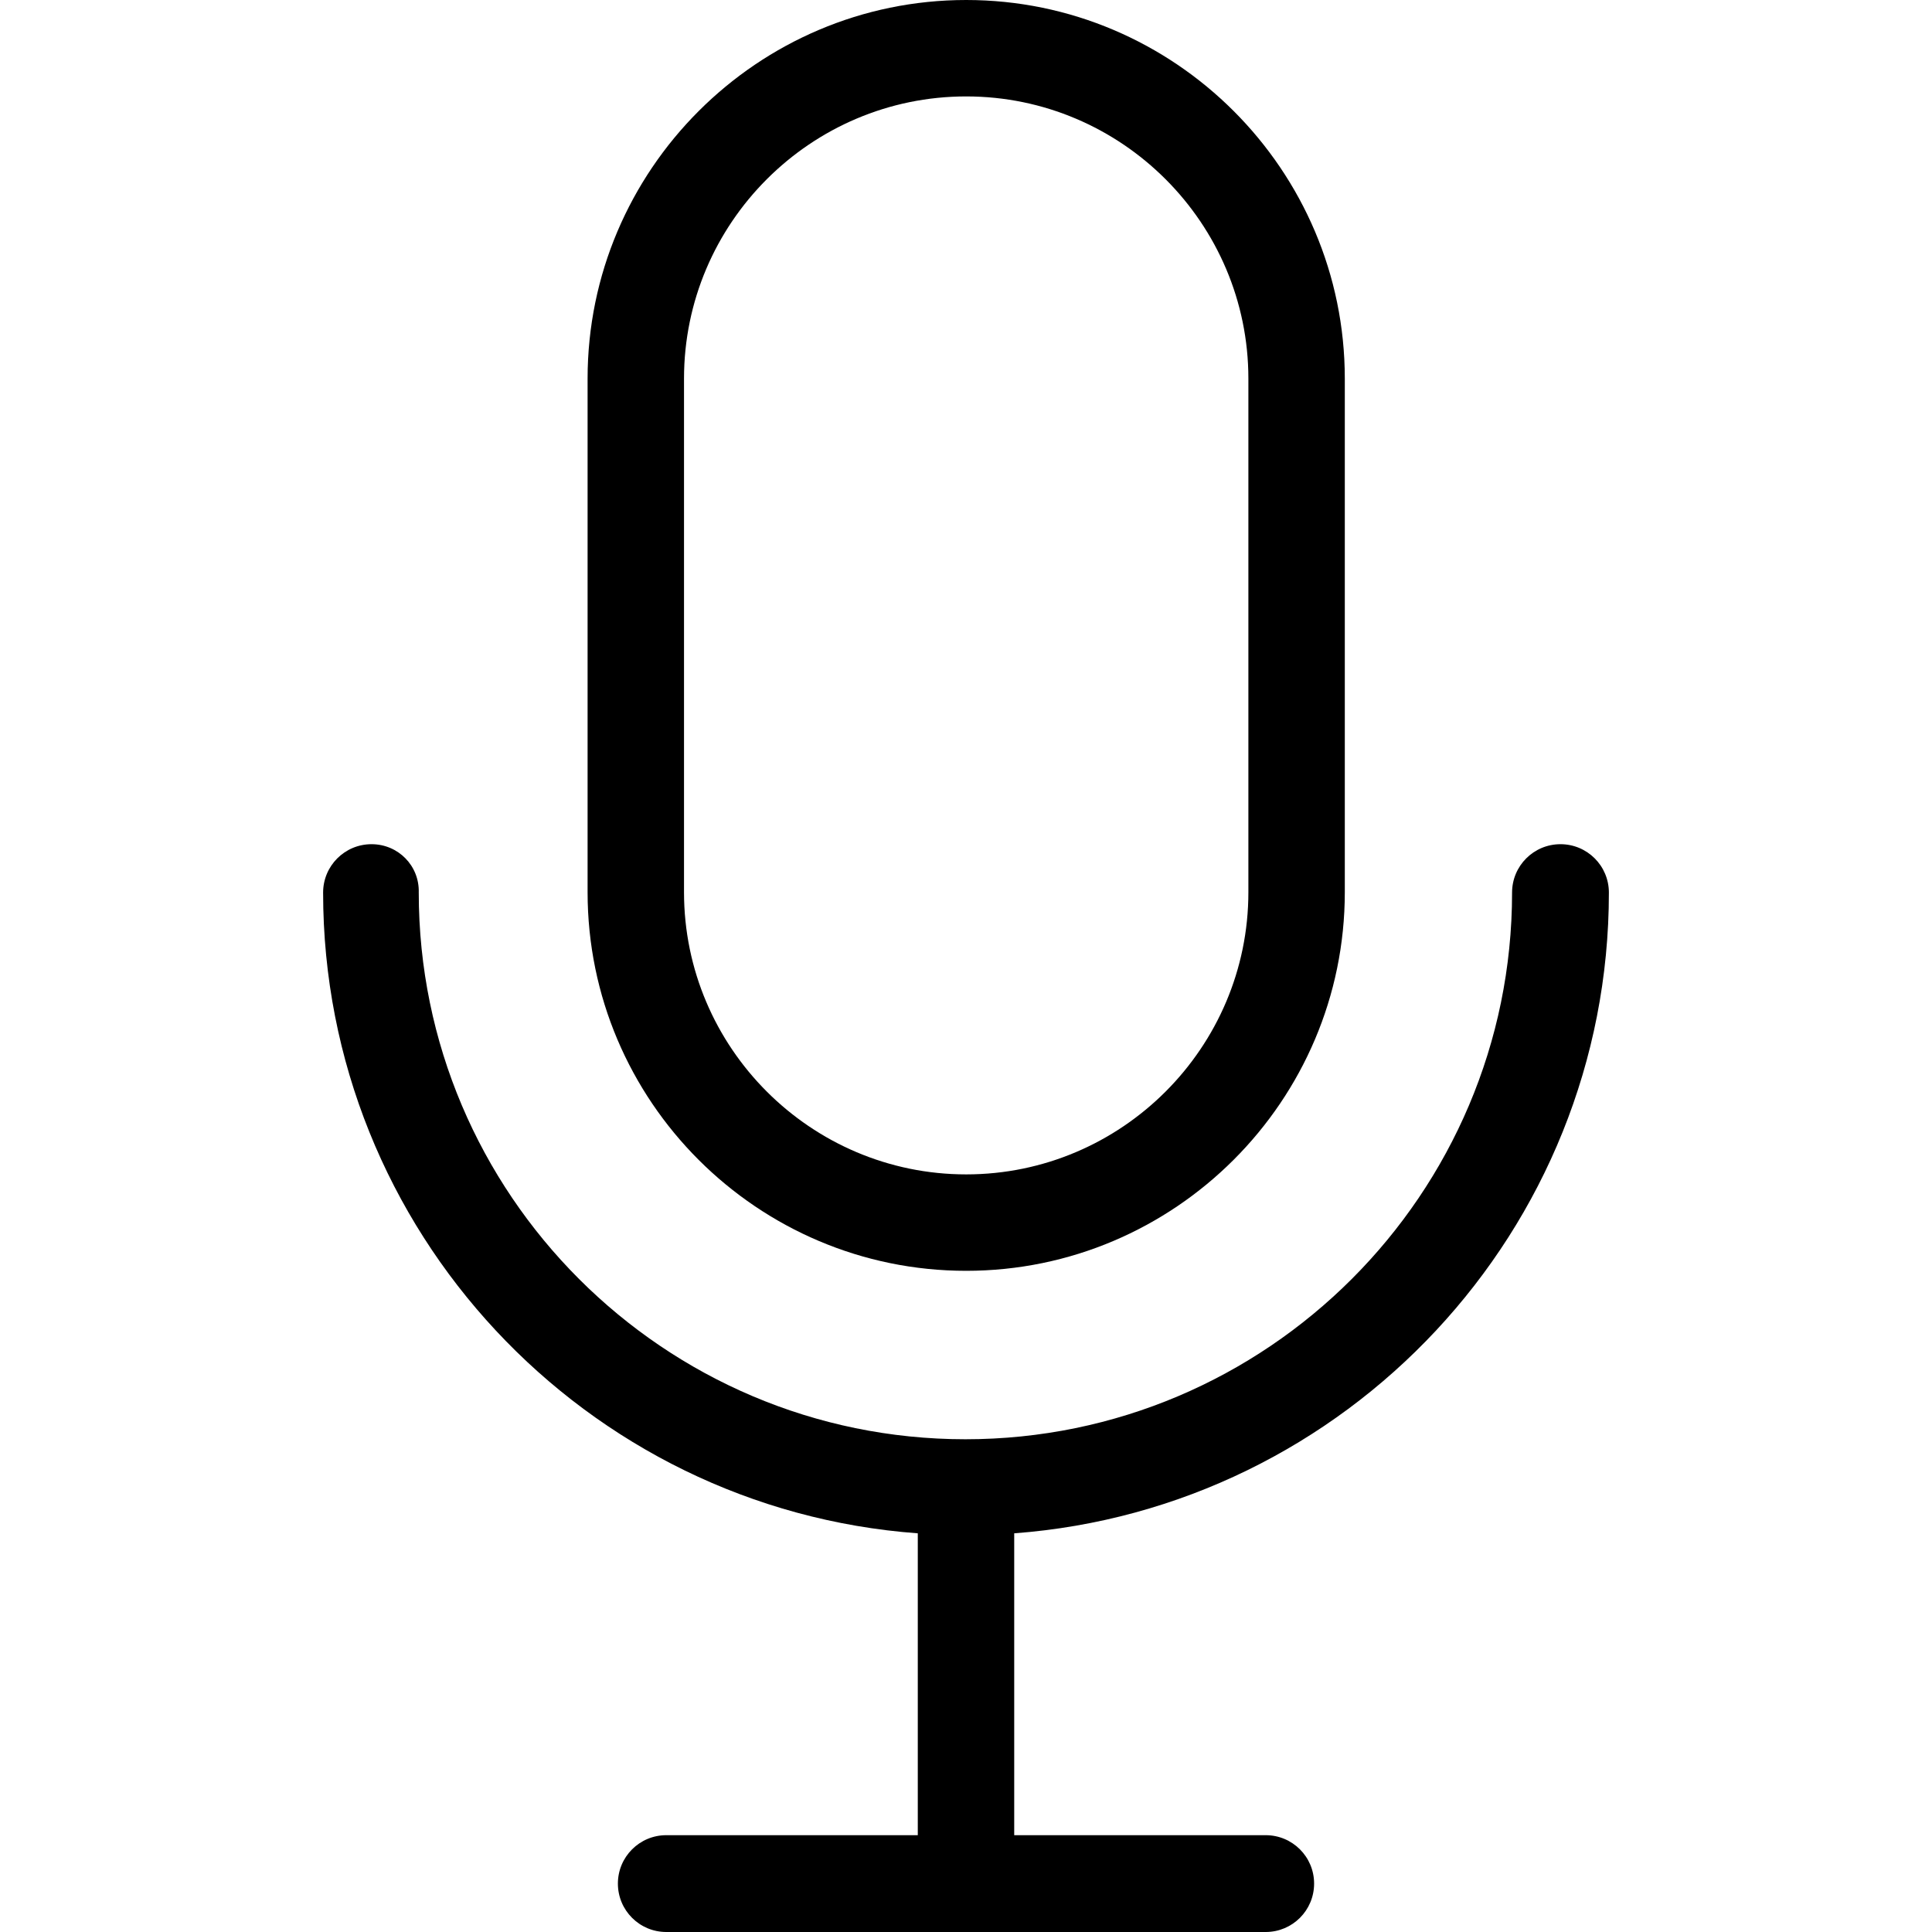
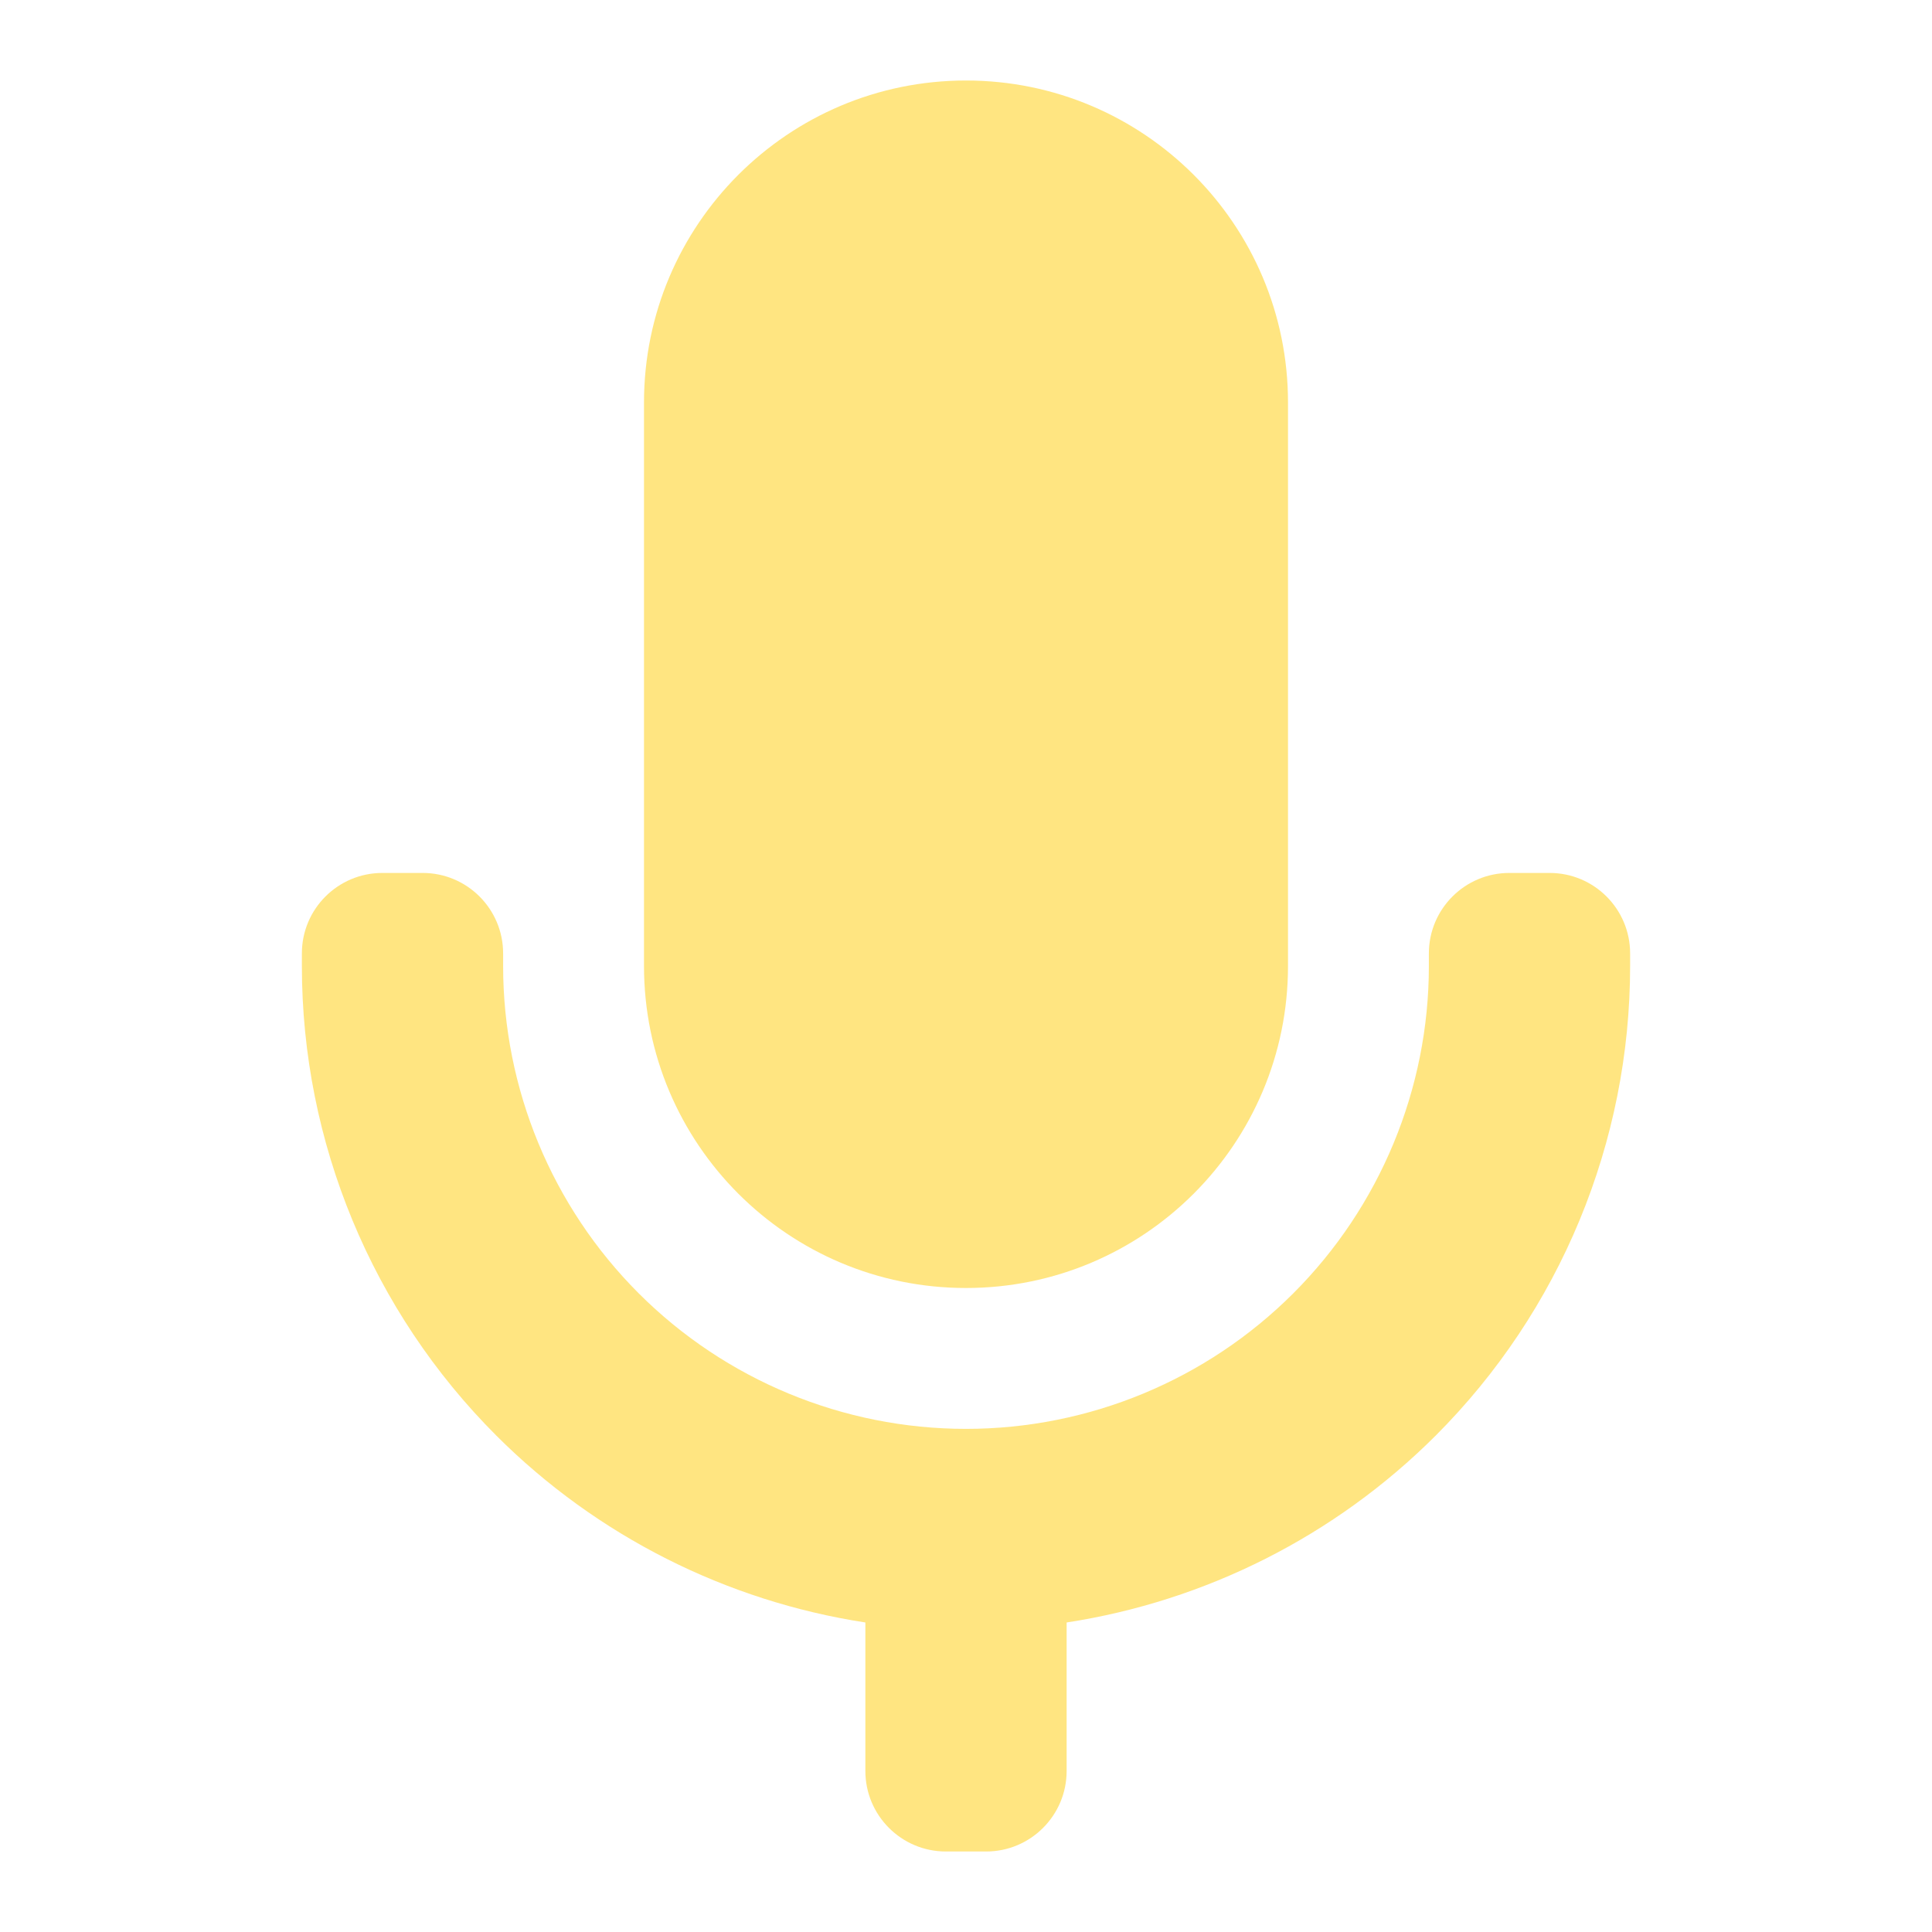
- <svg xmlns="http://www.w3.org/2000/svg" fill="#000000" height="800px" width="800px" version="1.1" id="Capa_1" viewBox="0 0 490.9 490.9" xml:space="preserve">
-   <g>
-     <g>
-       <path d="M245.5,322.9c53,0,96.2-43.2,96.2-96.2V96.2c0-53-43.2-96.2-96.2-96.2s-96.2,43.2-96.2,96.2v130.5    C149.3,279.8,192.5,322.9,245.5,322.9z M173.8,96.2c0-39.5,32.2-71.7,71.7-71.7s71.7,32.2,71.7,71.7v130.5    c0,39.5-32.2,71.7-71.7,71.7s-71.7-32.2-71.7-71.7V96.2z" />
-       <path d="M94.4,214.5c-6.8,0-12.3,5.5-12.3,12.3c0,85.9,66.7,156.6,151.1,162.8v76.7h-63.9c-6.8,0-12.3,5.5-12.3,12.3    s5.5,12.3,12.3,12.3h152.3c6.8,0,12.3-5.5,12.3-12.3s-5.5-12.3-12.3-12.3h-63.9v-76.7c84.4-6.3,151.1-76.9,151.1-162.8    c0-6.8-5.5-12.3-12.3-12.3s-12.3,5.5-12.3,12.3c0,76.6-62.3,138.9-138.9,138.9s-138.9-62.3-138.9-138.9    C106.6,220,101.2,214.5,94.4,214.5z" />
-     </g>
+ <svg xmlns="http://www.w3.org/2000/svg" viewBox="0 0 24 24" fill="none">
+   <g id="SVGRepo_bgCarrier" stroke-width="0" />
+   <g id="SVGRepo_tracerCarrier" stroke-linecap="round" stroke-linejoin="round" />
+   <g id="SVGRepo_iconCarrier">
+     <path d="M8 5C8 2.791 9.791 1 12 1C14.209 1 16 2.791 16 5V12C16 14.209 14.209 16 12 16C9.791 16 8 14.209 8 12V5Z" fill="#ffcb0580" />
+     <path d="M6.25 11.844V12C6.25 13.525 6.856 14.988 7.934 16.066C9.012 17.144 10.475 17.75 12 17.75C13.525 17.75 14.988 17.144 16.066 16.066C17.144 14.988 17.75 13.525 17.75 12V11.844C17.75 11.291 18.198 10.844 18.75 10.844H19.25C19.802 10.844 20.25 11.291 20.25 11.844V12C20.25 14.188 19.381 16.287 17.834 17.834C16.584 19.083 14.975 19.89 13.25 20.155V22C13.25 22.552 12.802 23 12.25 23H11.75C11.198 23 10.75 22.552 10.75 22V20.155C9.025 19.89 7.416 19.083 6.166 17.834C4.619 16.287 3.75 14.188 3.75 12V11.844C3.75 11.291 4.198 10.844 4.75 10.844H5.25C5.802 10.844 6.25 11.291 6.25 11.844Z" fill="#ffcb0580" />
  </g>
</svg>
